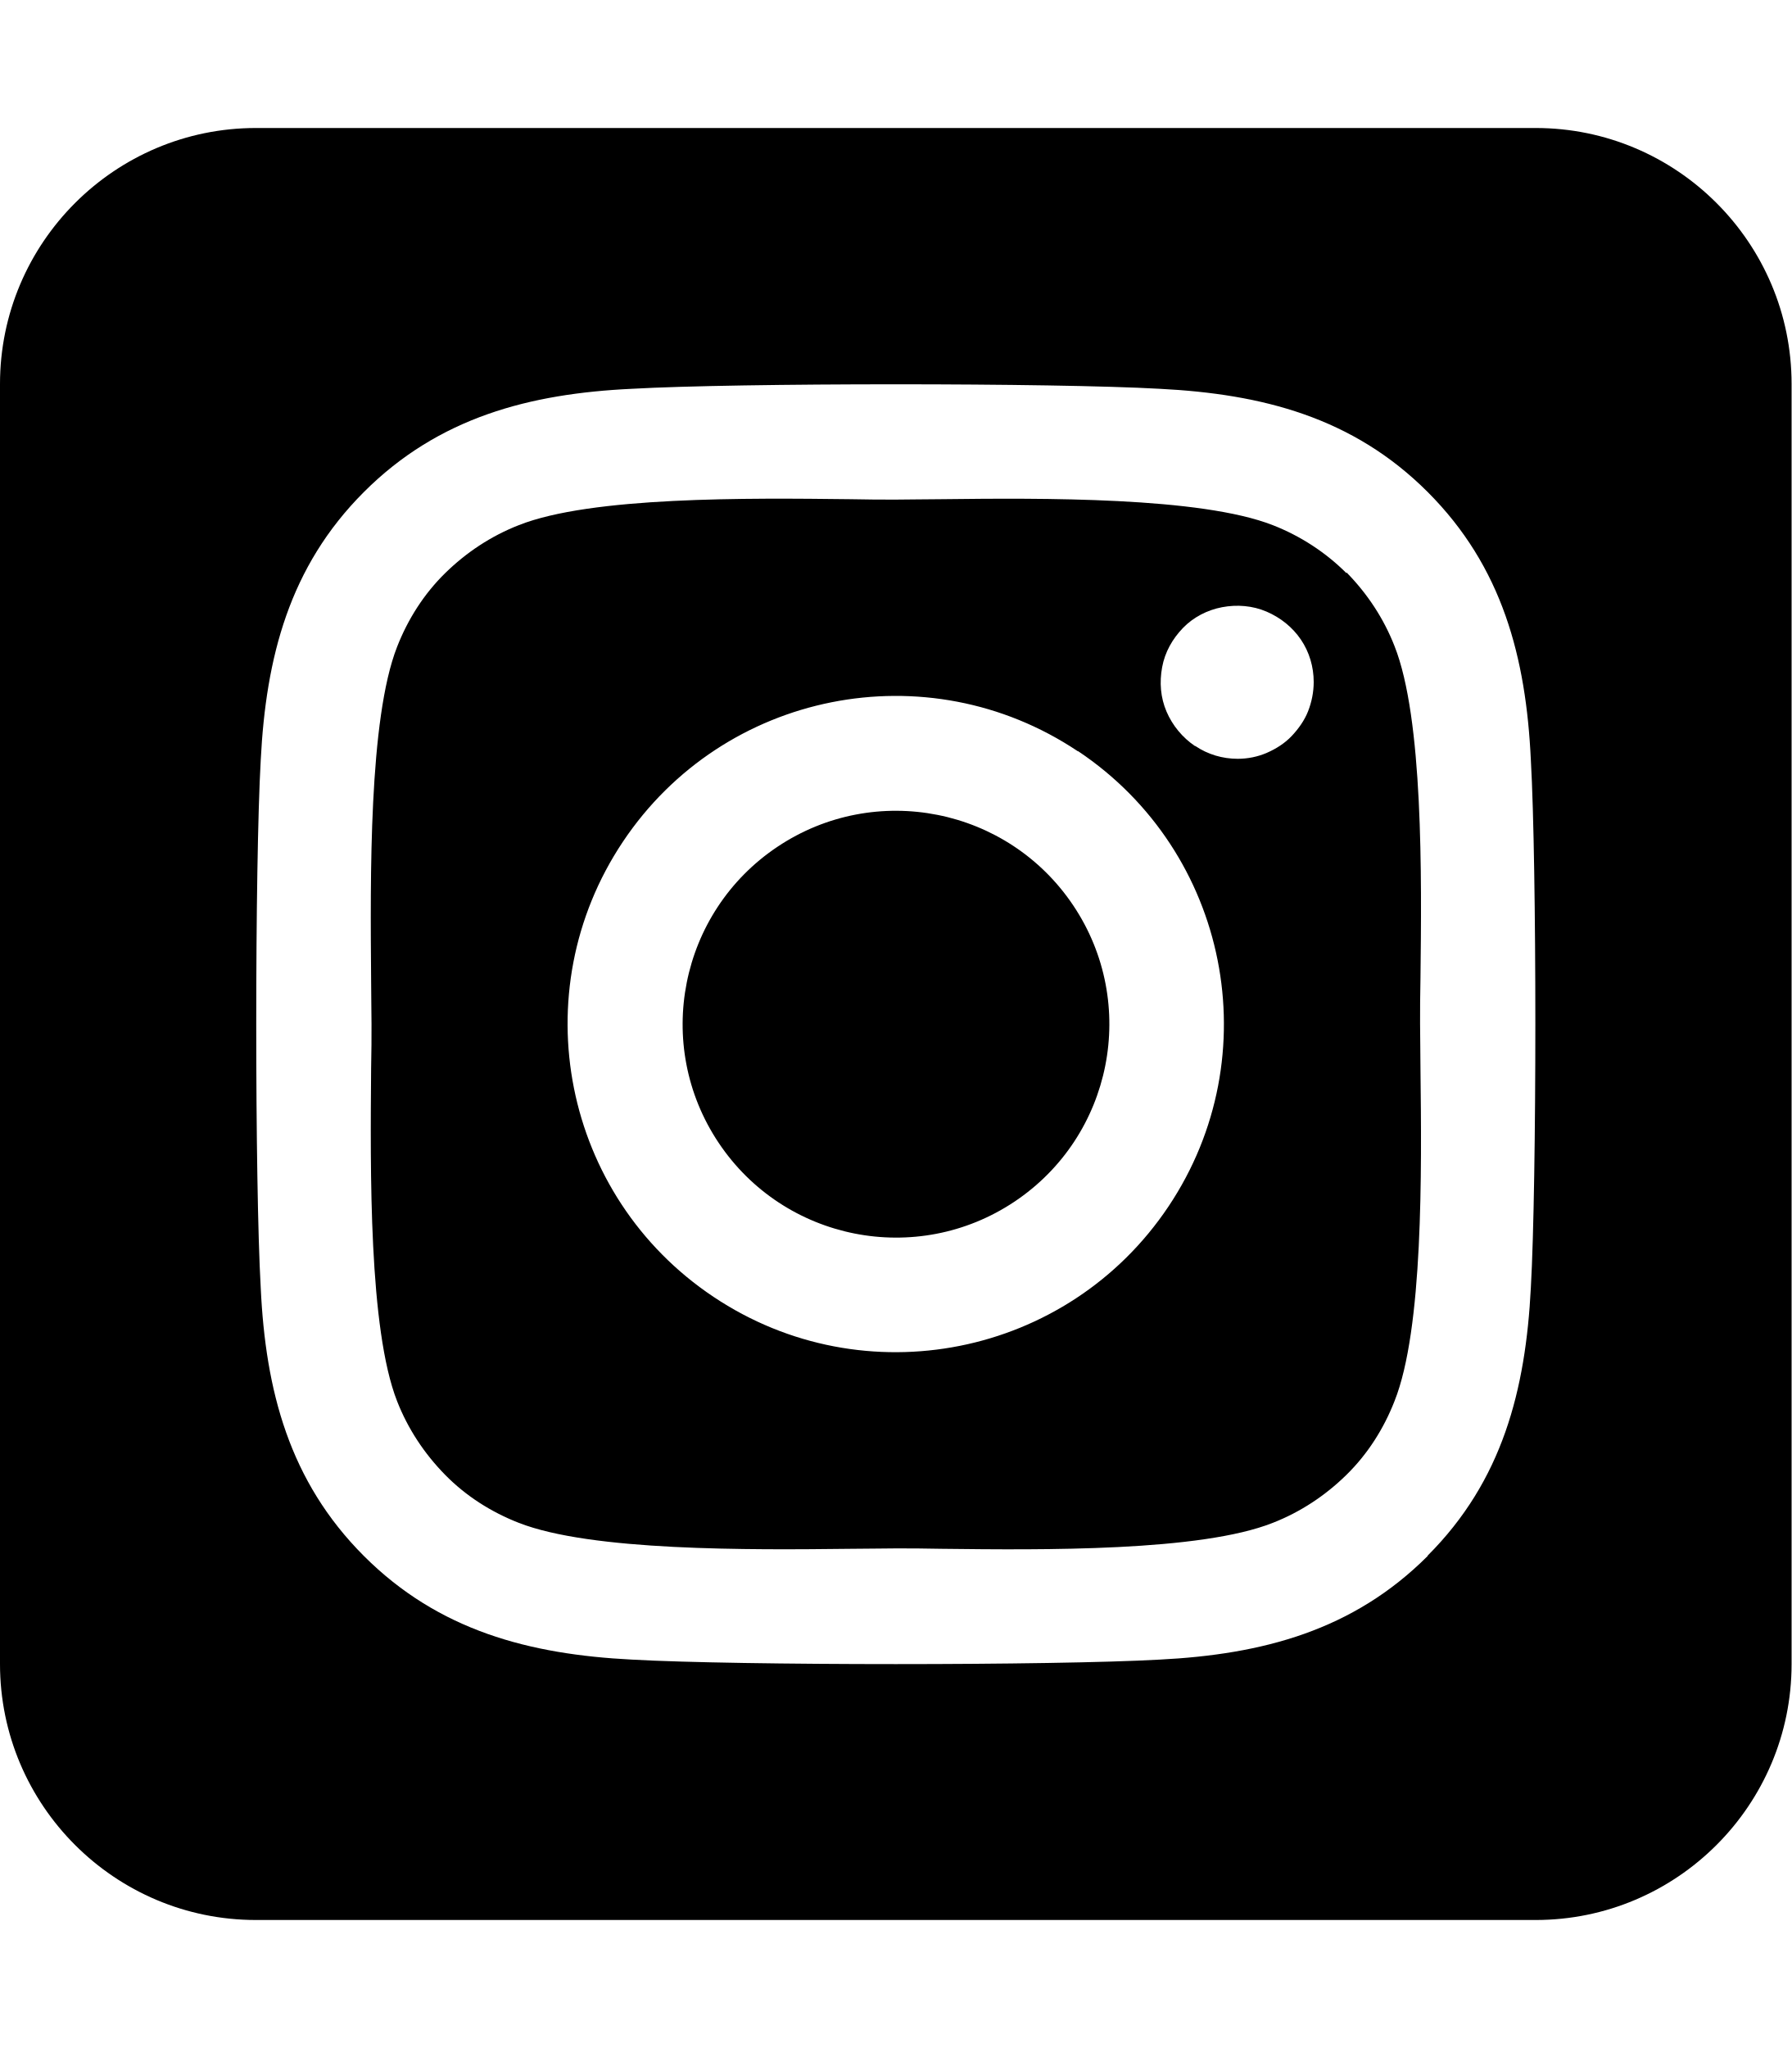
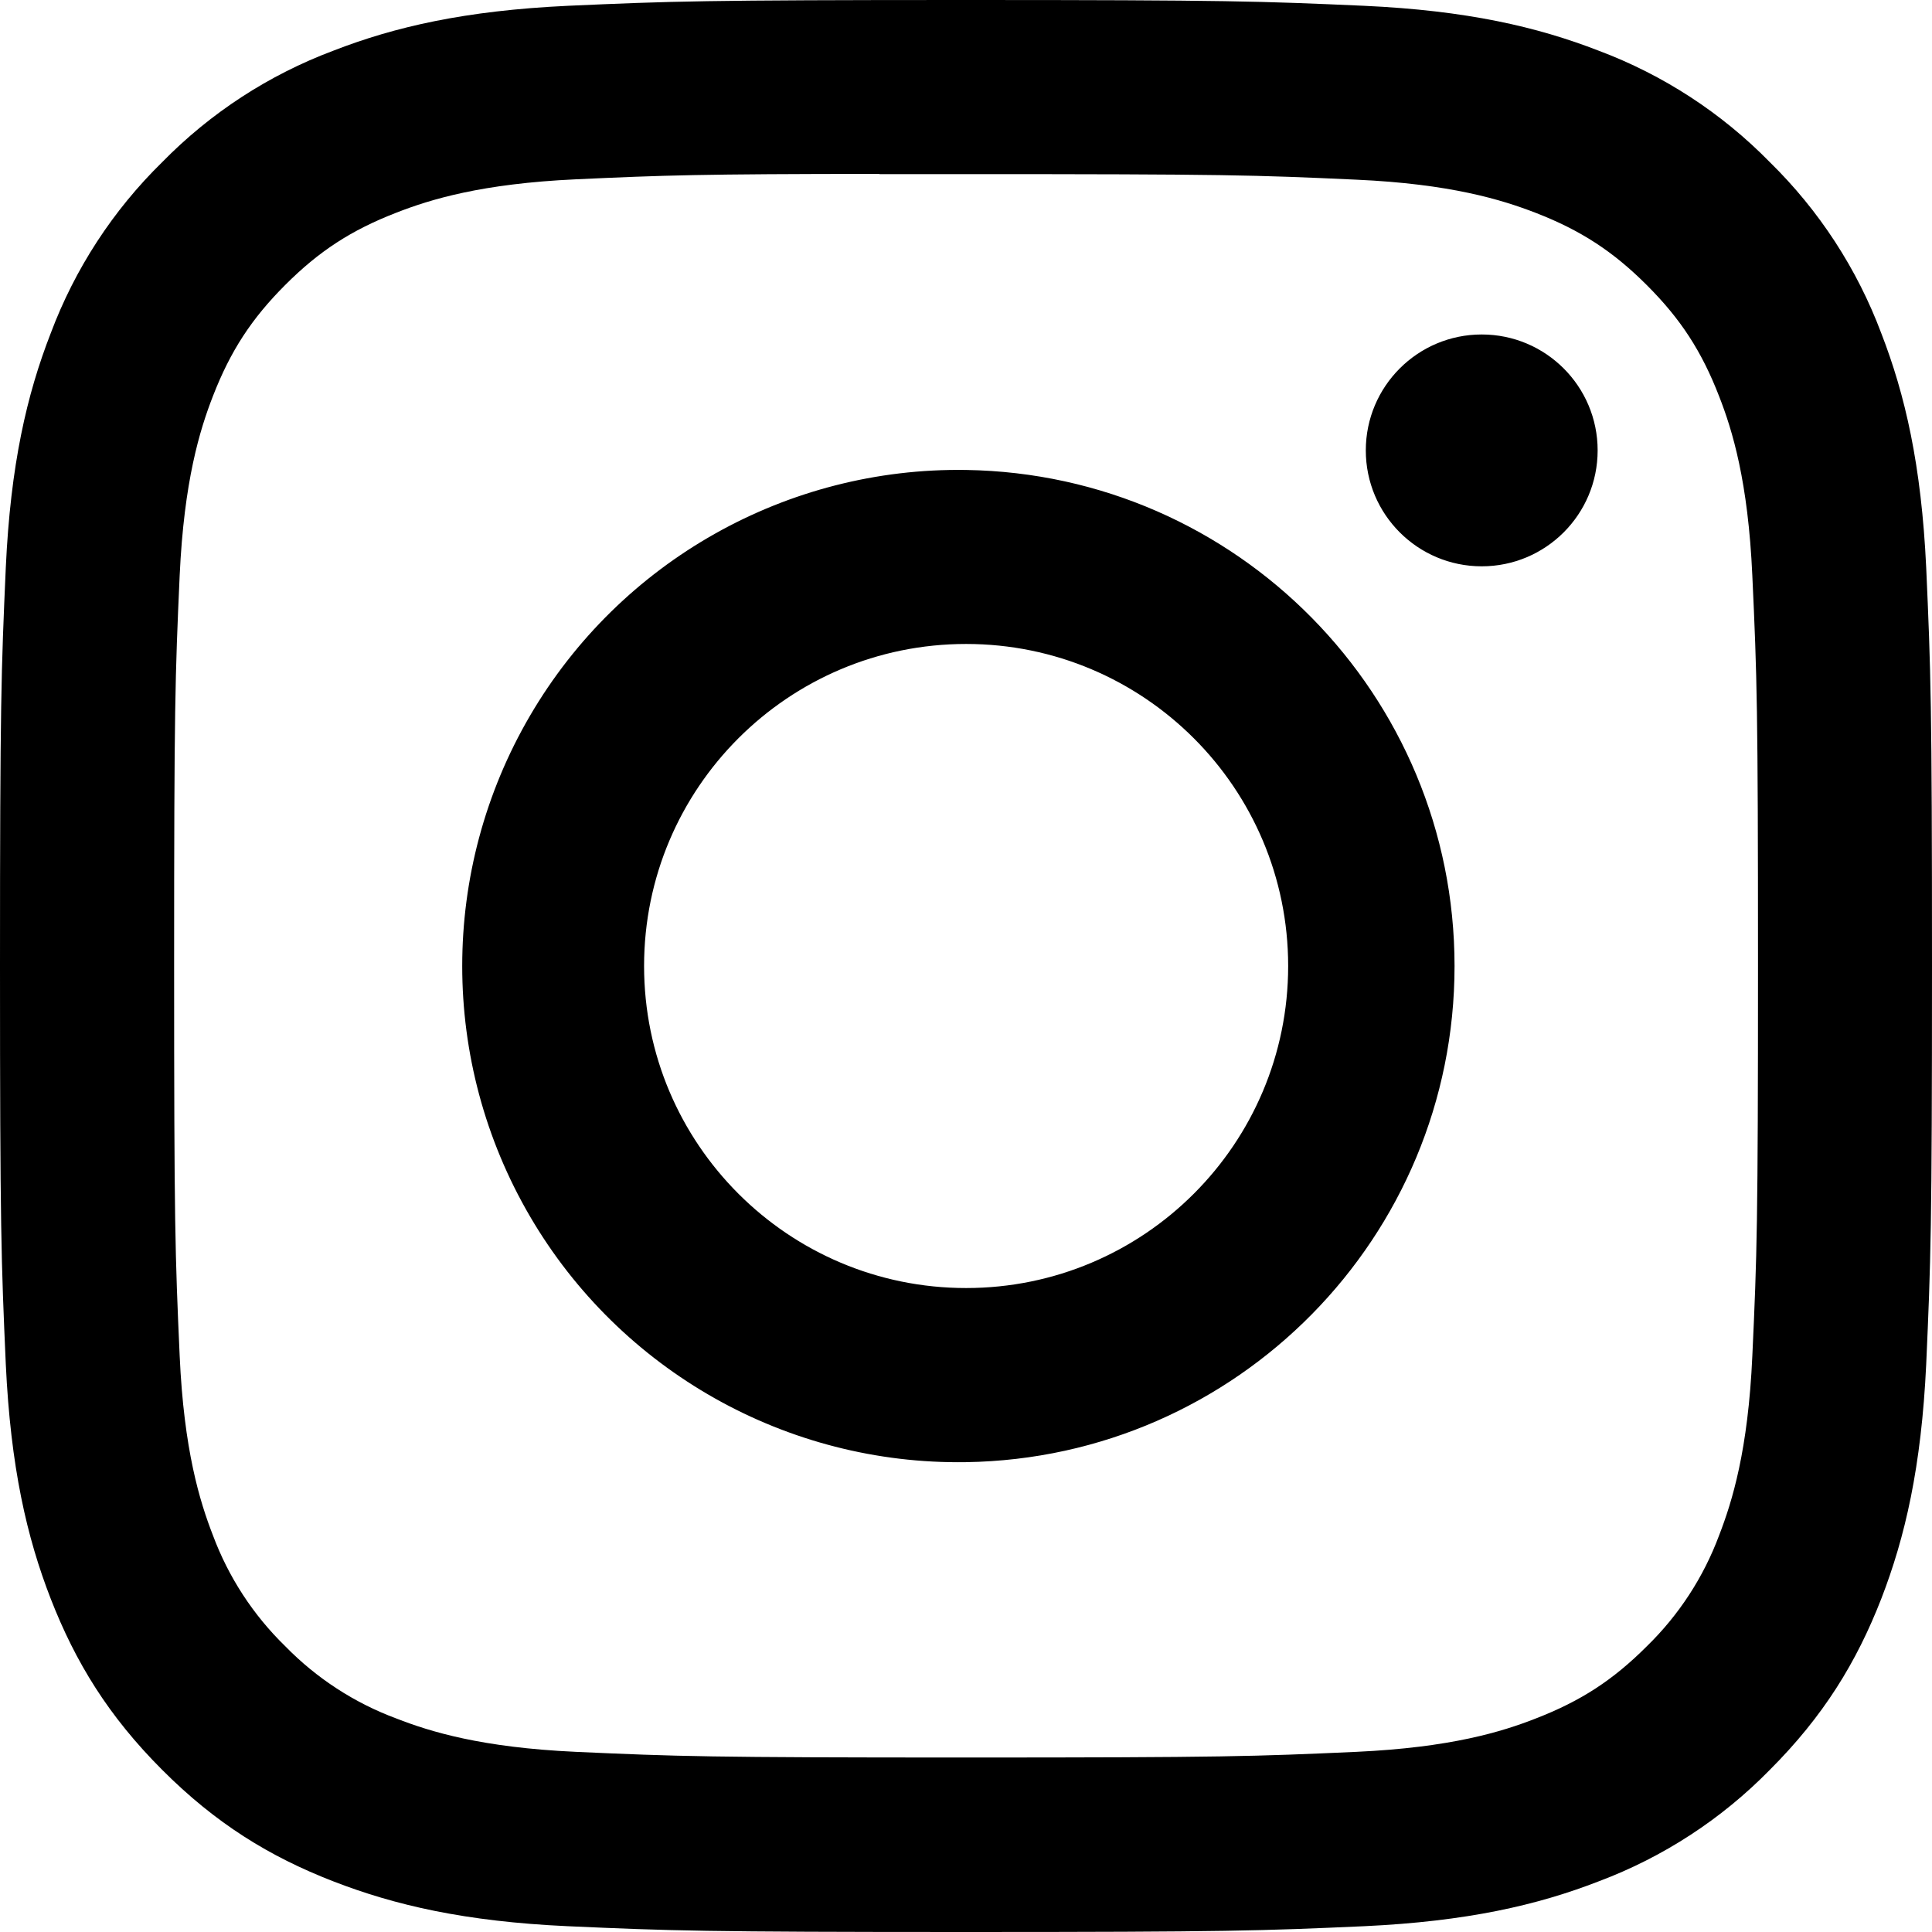
- <svg xmlns="http://www.w3.org/2000/svg" height="16" width="14" viewBox="0 0 448 512">
-   <path d="M194.4 211.7a53.3 53.3 0 1 0 59.3 88.7 53.3 53.3 0 1 0 -59.3-88.7zm142.3-68.4c-5.2-5.2-11.5-9.3-18.4-12c-18.1-7.1-57.6-6.8-83.1-6.5c-4.1 0-7.9 .1-11.2 .1c-3.3 0-7.2 0-11.4-.1c-25.5-.3-64.8-.7-82.9 6.5c-6.9 2.7-13.1 6.8-18.4 12s-9.3 11.5-12 18.4c-7.1 18.1-6.7 57.7-6.5 83.2c0 4.1 .1 7.9 .1 11.1s0 7-.1 11.1c-.2 25.5-.6 65.1 6.5 83.2c2.7 6.9 6.8 13.1 12 18.4s11.5 9.3 18.4 12c18.1 7.1 57.6 6.8 83.1 6.5c4.1 0 7.9-.1 11.2-.1c3.3 0 7.2 0 11.4 .1c25.5 .3 64.8 .7 82.9-6.5c6.9-2.7 13.1-6.8 18.4-12s9.3-11.5 12-18.4c7.2-18 6.8-57.4 6.5-83c0-4.2-.1-8.1-.1-11.4s0-7.1 .1-11.4c.3-25.5 .7-64.9-6.5-83l0 0c-2.7-6.9-6.8-13.1-12-18.4zm-67.1 44.5A82 82 0 1 1 178.4 324.2a82 82 0 1 1 91.1-136.4zm29.2-1.3c-3.1-2.1-5.6-5.1-7.1-8.6s-1.8-7.3-1.1-11.1s2.6-7.1 5.2-9.8s6.1-4.5 9.8-5.2s7.6-.4 11.1 1.1s6.5 3.9 8.6 7s3.2 6.8 3.2 10.6c0 2.5-.5 5-1.4 7.3s-2.4 4.4-4.1 6.2s-3.9 3.2-6.2 4.2s-4.8 1.5-7.3 1.5l0 0c-3.8 0-7.5-1.1-10.6-3.2zM448 96c0-35.3-28.7-64-64-64H64C28.7 32 0 60.7 0 96V416c0 35.3 28.7 64 64 64H384c35.3 0 64-28.7 64-64V96zM357 389c-18.7 18.7-41.4 24.6-67 25.9c-26.4 1.5-105.6 1.5-132 0c-25.6-1.3-48.3-7.2-67-25.9s-24.6-41.4-25.8-67c-1.5-26.4-1.5-105.6 0-132c1.3-25.6 7.1-48.3 25.8-67s41.5-24.6 67-25.8c26.4-1.5 105.6-1.5 132 0c25.6 1.3 48.3 7.1 67 25.8s24.6 41.4 25.8 67c1.5 26.3 1.5 105.4 0 131.9c-1.3 25.6-7.1 48.3-25.8 67z" />
+ <svg xmlns="http://www.w3.org/2000/svg" width="16" height="16" fill="currentColor" class="bi bi-instagram" viewBox="0 0 16 16">
+   <path d="M8 0C5.829 0 5.556.01 4.703.048 3.85.088 3.269.222 2.76.42a3.9 3.9 0 0 0-1.417.923A3.9 3.9 0 0 0 .42 2.76C.222 3.268.087 3.85.048 4.7.01 5.555 0 5.827 0 8.001c0 2.172.01 2.444.048 3.297.04.852.174 1.433.372 1.942.205.526.478.972.923 1.417.444.445.89.719 1.416.923.51.198 1.09.333 1.942.372C5.555 15.99 5.827 16 8 16s2.444-.01 3.298-.048c.851-.04 1.434-.174 1.943-.372a3.9 3.9 0 0 0 1.416-.923c.445-.445.718-.891.923-1.417.197-.509.332-1.09.372-1.942C15.99 10.445 16 10.173 16 8s-.01-2.445-.048-3.299c-.04-.851-.175-1.433-.372-1.941a3.9 3.9 0 0 0-.923-1.417A3.9 3.9 0 0 0 13.24.42c-.51-.198-1.092-.333-1.943-.372C10.443.01 10.172 0 7.998 0zm-.717 1.442h.718c2.136 0 2.389.007 3.232.046.78.035 1.204.166 1.486.275.373.145.64.319.92.599s.453.546.598.92c.11.281.24.705.275 1.485.039.843.047 1.096.047 3.231s-.008 2.389-.047 3.232c-.035.78-.166 1.203-.275 1.485a2.5 2.5 0 0 1-.599.919c-.28.28-.546.453-.92.598-.28.11-.704.24-1.485.276-.843.038-1.096.047-3.232.047s-2.39-.009-3.233-.047c-.78-.036-1.203-.166-1.485-.276a2.5 2.5 0 0 1-.92-.598 2.5 2.5 0 0 1-.6-.92c-.109-.281-.24-.705-.275-1.485-.038-.843-.046-1.096-.046-3.233s.008-2.388.046-3.231c.036-.78.166-1.204.276-1.486.145-.373.319-.64.599-.92s.546-.453.92-.598c.282-.11.705-.24 1.485-.276.738-.034 1.024-.044 2.515-.045zm4.988 1.328a.96.96 0 1 0 0 1.92.96.96 0 0 0 0-1.92m-4.27 1.122a4.109 4.109 0 1 0 0 8.217 4.109 4.109 0 0 0 0-8.217m0 1.441a2.667 2.667 0 1 1 0 5.334 2.667 2.667 0 0 1 0-5.334" />
</svg>
